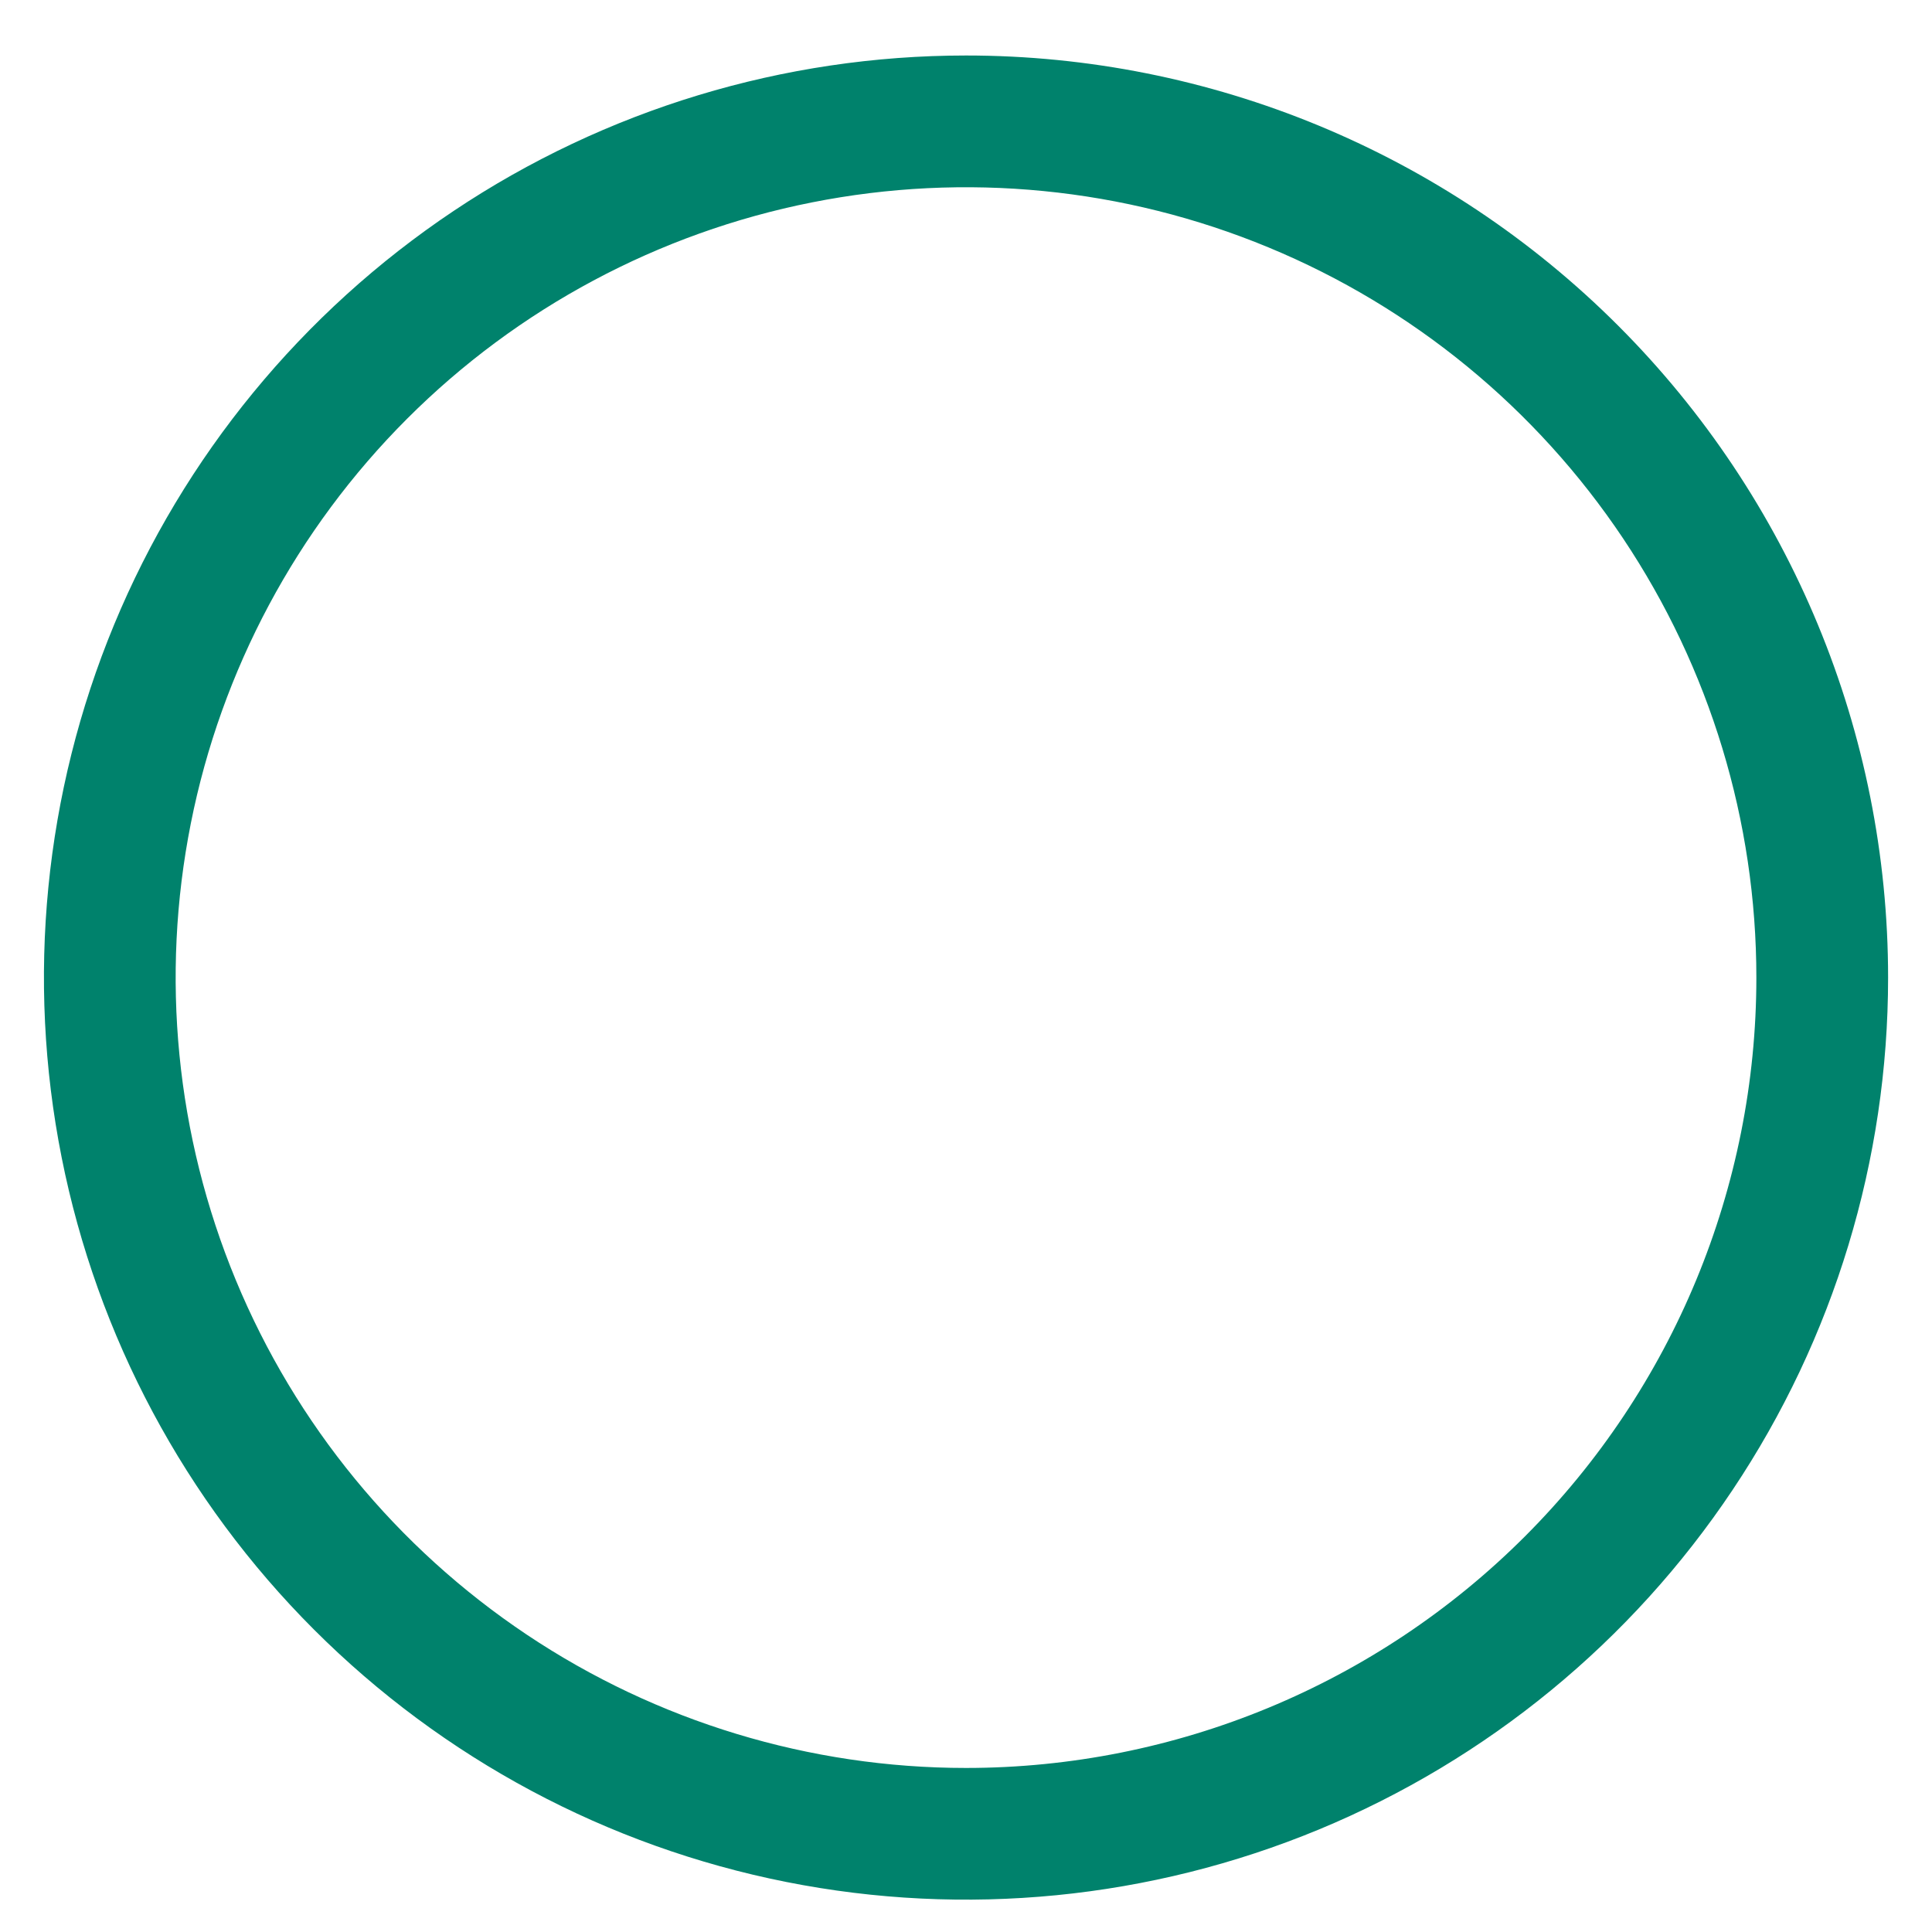
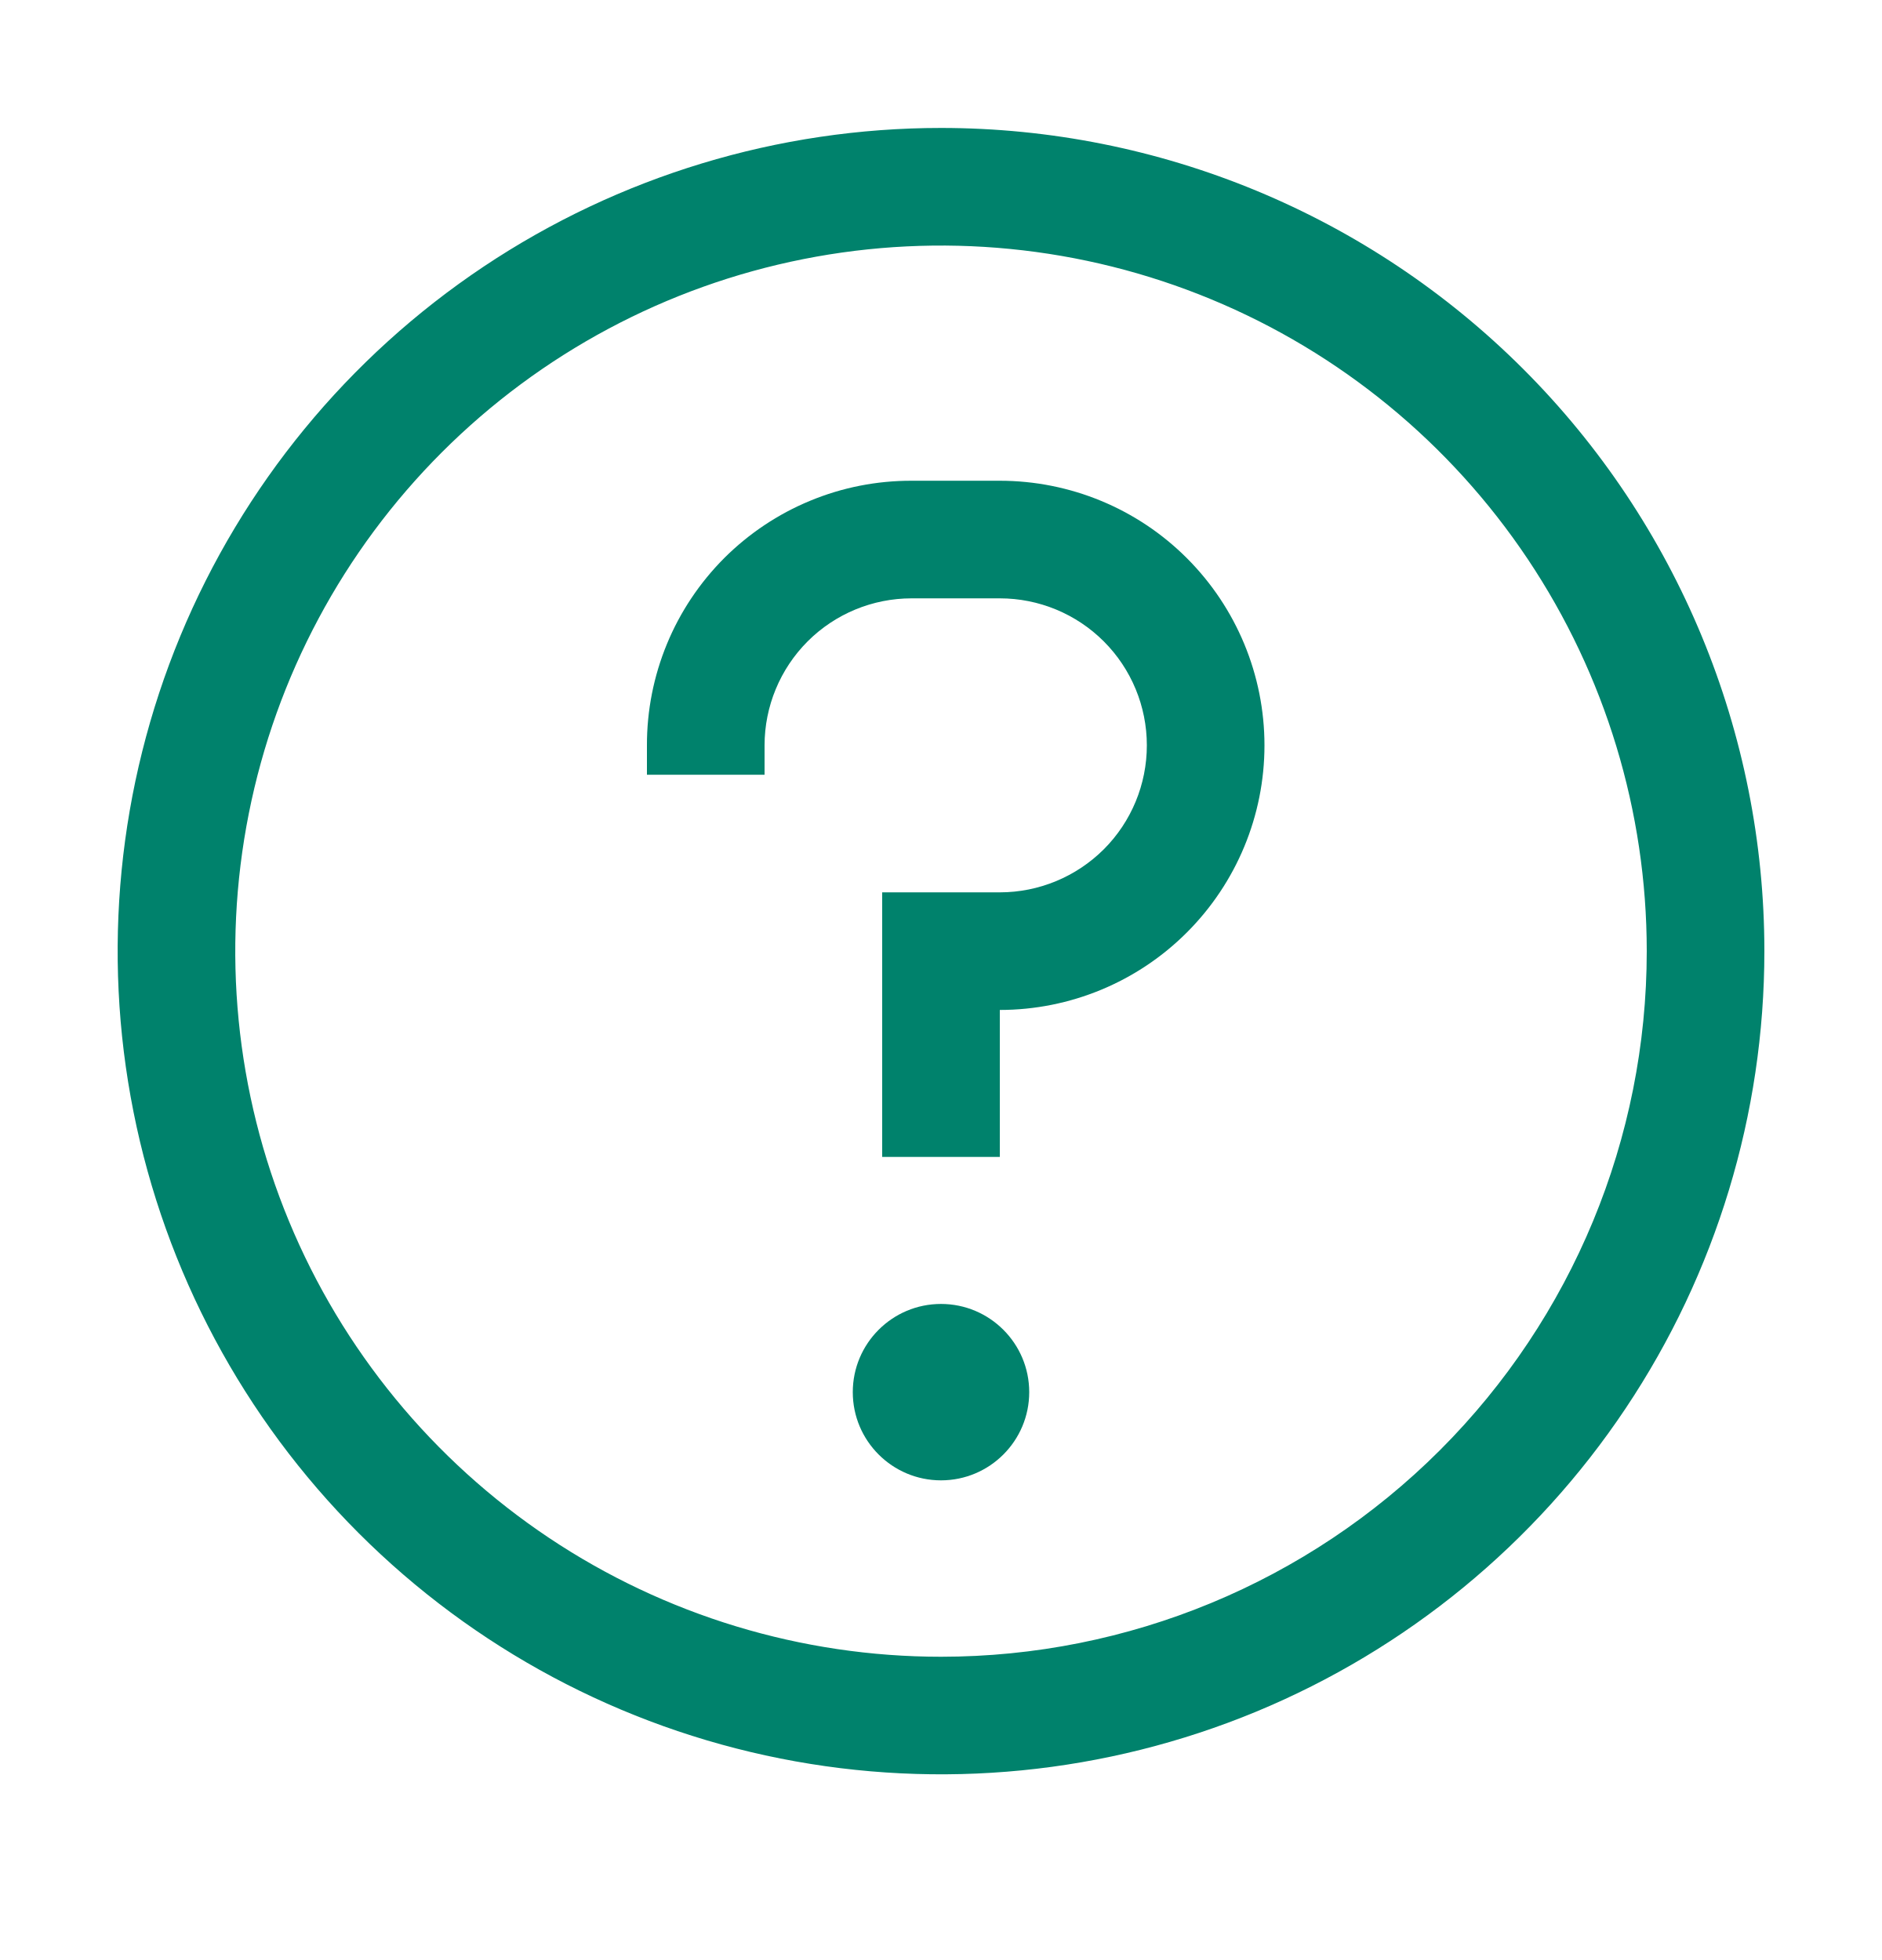
- <svg xmlns="http://www.w3.org/2000/svg" width="22" height="22" viewBox="0 0 22 22" fill="none">
-   <path d="M11 0.632C8.923 0.632 6.893 1.248 5.167 2.401C3.44 3.555 2.094 5.195 1.299 7.114C0.505 9.032 0.297 11.143 0.702 13.18C1.107 15.217 2.107 17.088 3.575 18.556C5.044 20.025 6.915 21.025 8.952 21.43C10.988 21.835 13.1 21.627 15.018 20.833C16.937 20.038 18.577 18.692 19.73 16.965C20.884 15.239 21.5 13.209 21.5 11.132C21.5 8.347 20.394 5.676 18.425 3.707C16.456 1.738 13.785 0.632 11 0.632ZM11 20.132C9.22 20.132 7.48 19.604 6 18.615C4.52 17.626 3.366 16.221 2.685 14.576C2.004 12.931 1.826 11.122 2.173 9.376C2.52 7.63 3.377 6.027 4.636 4.768C5.895 3.509 7.498 2.652 9.244 2.305C10.99 1.958 12.8 2.136 14.444 2.817C16.089 3.498 17.494 4.652 18.483 6.132C19.472 7.612 20 9.352 20 11.132C20 13.519 19.052 15.808 17.364 17.496C15.676 19.184 13.387 20.132 11 20.132Z" fill="#00826C" />
+ <svg xmlns="http://www.w3.org/2000/svg" width="24" height="25" viewBox="0 0 24 25" fill="none">
+   <path d="M12 1.632C9.923 1.632 7.893 2.248 6.167 3.401C4.44 4.555 3.094 6.195 2.299 8.114C1.505 10.032 1.297 12.143 1.702 14.18C2.107 16.217 3.107 18.088 4.575 19.556C6.044 21.025 7.915 22.025 9.952 22.43C11.988 22.835 14.1 22.627 16.018 21.833C17.937 21.038 19.577 19.692 20.73 17.965C21.884 16.239 22.5 14.209 22.5 12.132C22.5 9.347 21.394 6.676 19.425 4.707C17.456 2.738 14.785 1.632 12 1.632ZM12 21.132C10.22 21.132 8.48 20.604 7 19.615C5.52 18.626 4.366 17.221 3.685 15.576C3.004 13.931 2.826 12.122 3.173 10.376C3.52 8.63 4.377 7.027 5.636 5.768C6.895 4.509 8.498 3.652 10.244 3.305C11.99 2.958 13.8 3.136 15.444 3.817C17.089 4.498 18.494 5.652 19.483 7.132C20.472 8.612 21 10.352 21 12.132C21 14.519 20.052 16.808 18.364 18.496C16.676 20.184 14.387 21.132 12 21.132Z" fill="#00826C" />
+   <path d="M12 18.882C12.621 18.882 13.125 18.378 13.125 17.757C13.125 17.136 12.621 16.632 12 16.632C11.379 16.632 10.875 17.136 10.875 17.757C10.875 18.378 11.379 18.882 12 18.882Z" fill="#00826C" />
+   <path d="M12.75 6.132H11.625C11.181 6.131 10.742 6.217 10.332 6.387C9.922 6.556 9.55 6.805 9.236 7.118C8.923 7.432 8.674 7.804 8.505 8.214C8.336 8.624 8.249 9.063 8.25 9.507V9.882H9.75V9.507C9.75 9.01 9.948 8.533 10.299 8.181C10.651 7.829 11.128 7.632 11.625 7.632H12.75C13.247 7.632 13.724 7.829 14.076 8.181C14.428 8.533 14.625 9.01 14.625 9.507C14.625 10.004 14.428 10.481 14.076 10.833C13.724 11.184 13.247 11.382 12.75 11.382H11.25V14.757H12.75V12.882C13.645 12.882 14.504 12.526 15.136 11.893C15.769 11.26 16.125 10.402 16.125 9.507C16.125 8.612 15.769 7.753 15.136 7.12C14.504 6.487 13.645 6.132 12.75 6.132Z" fill="#00826C" />
</svg>
